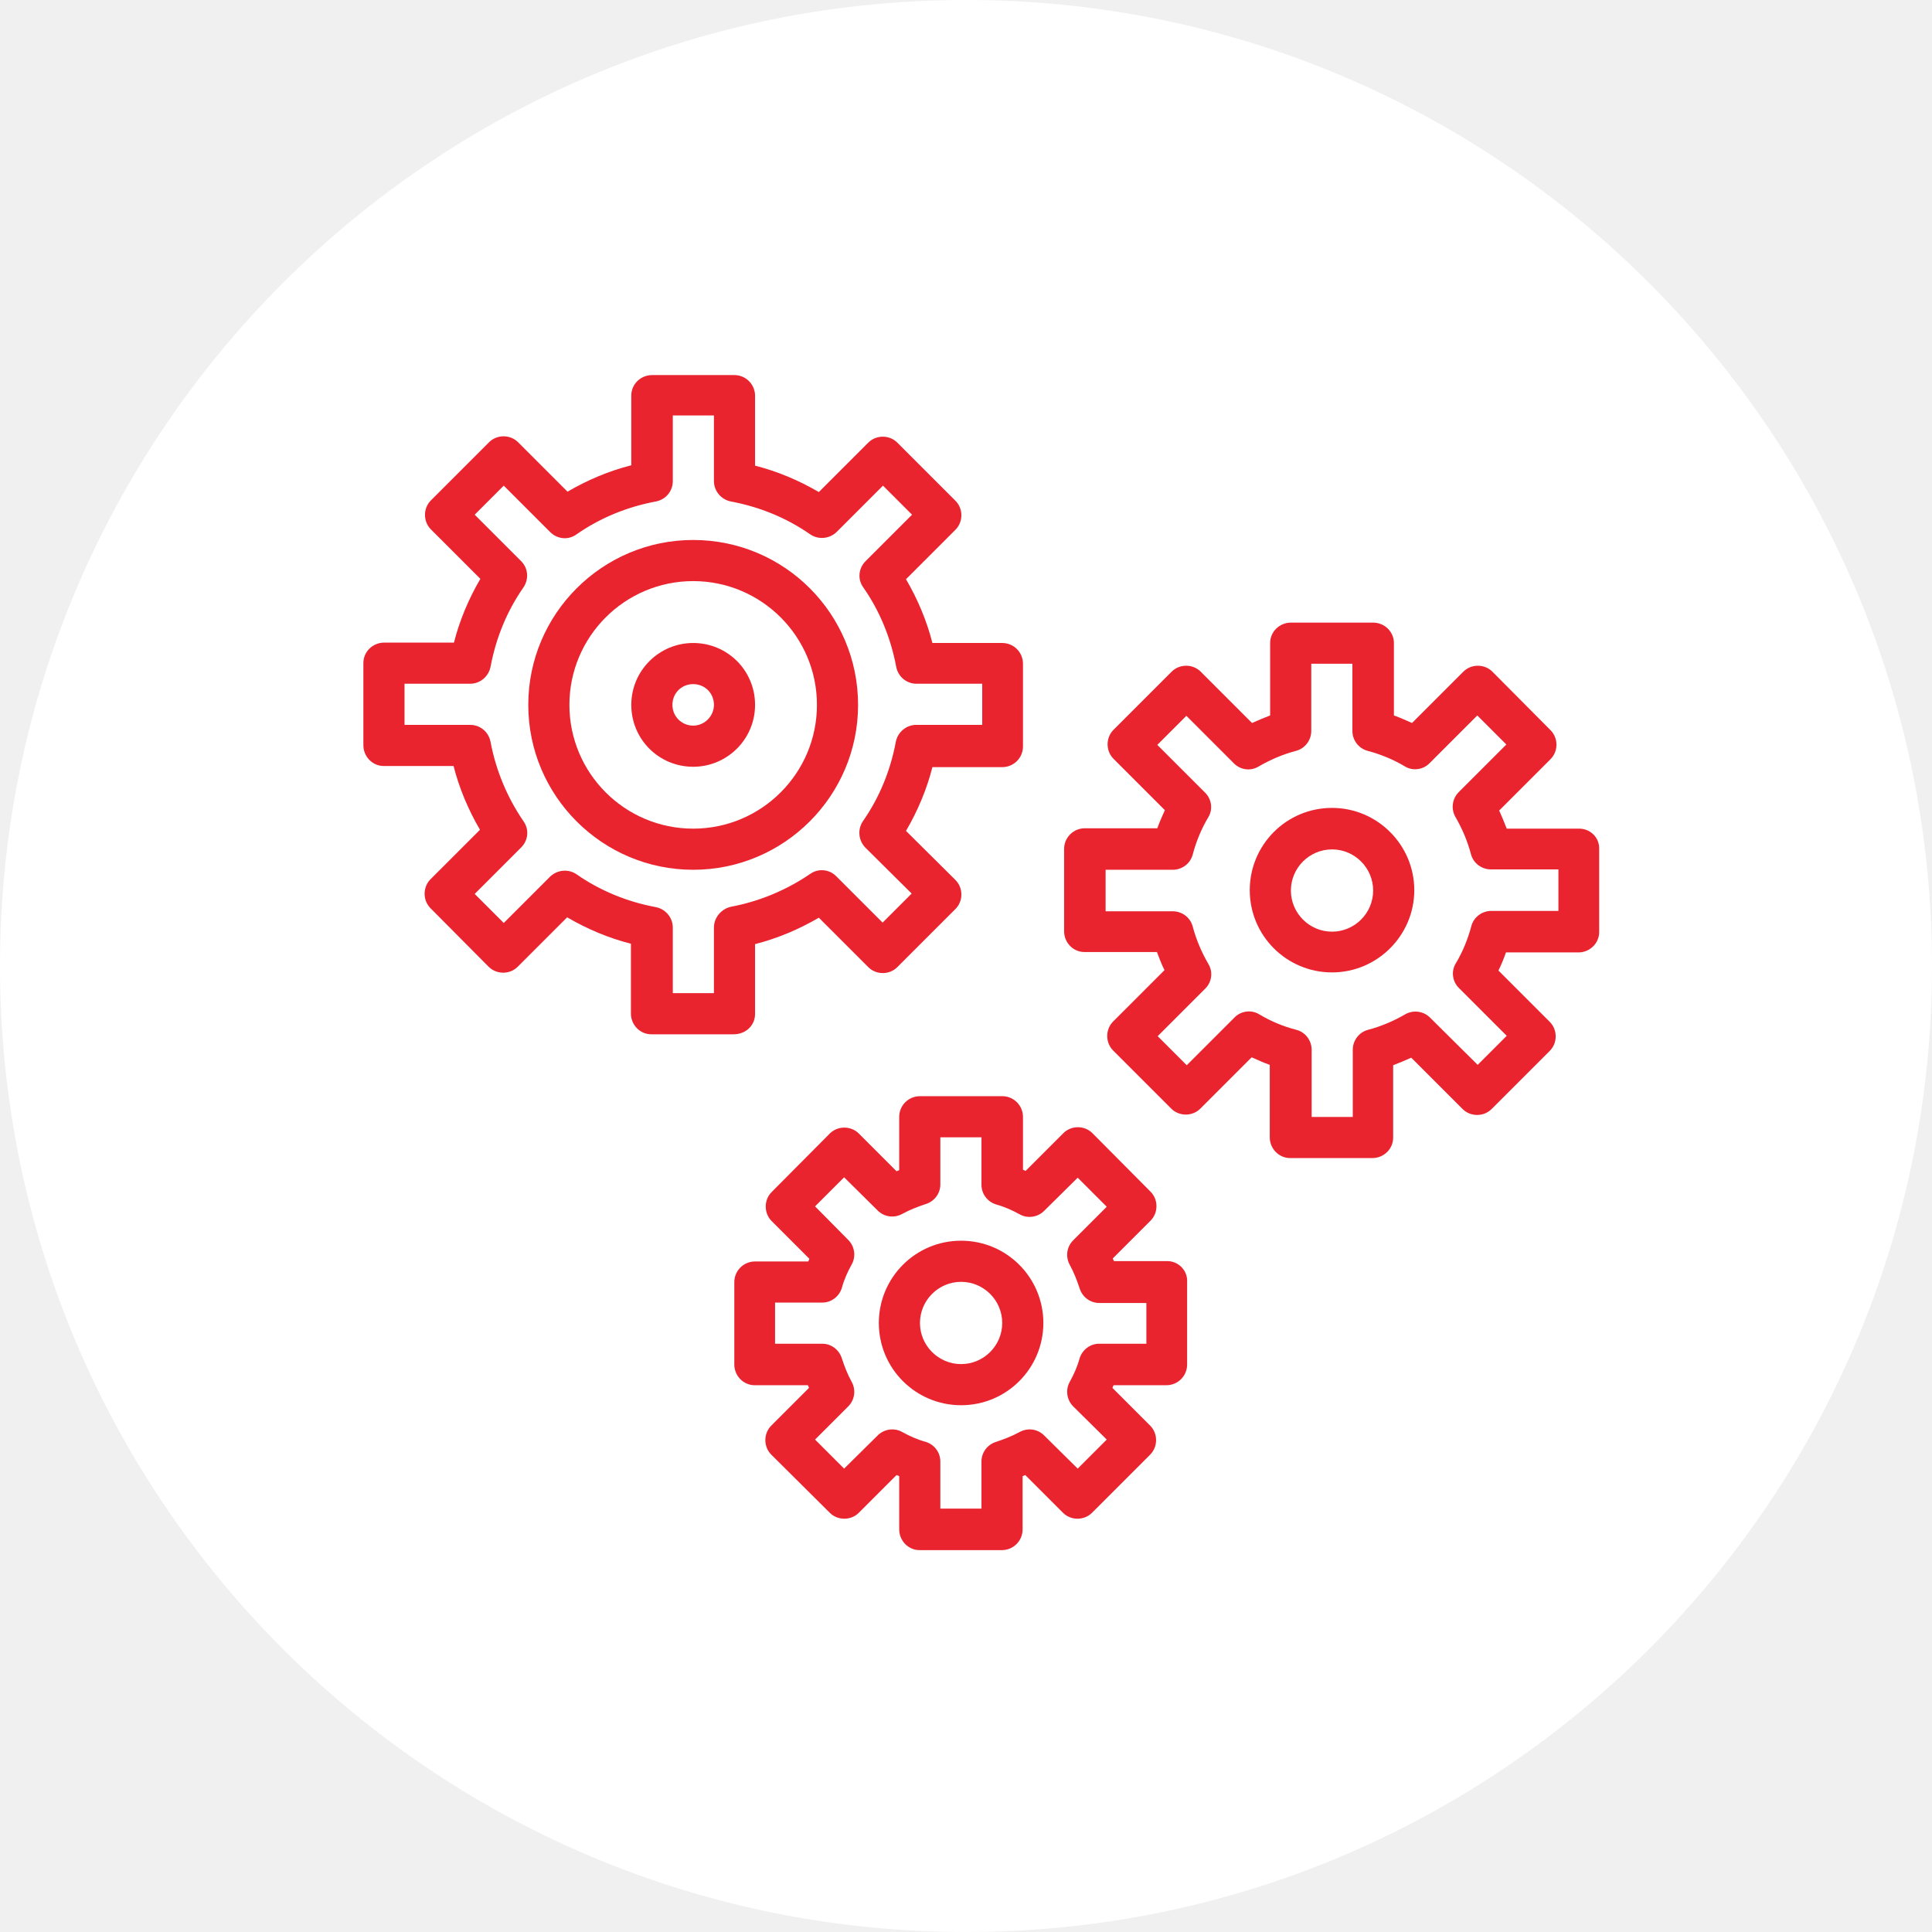
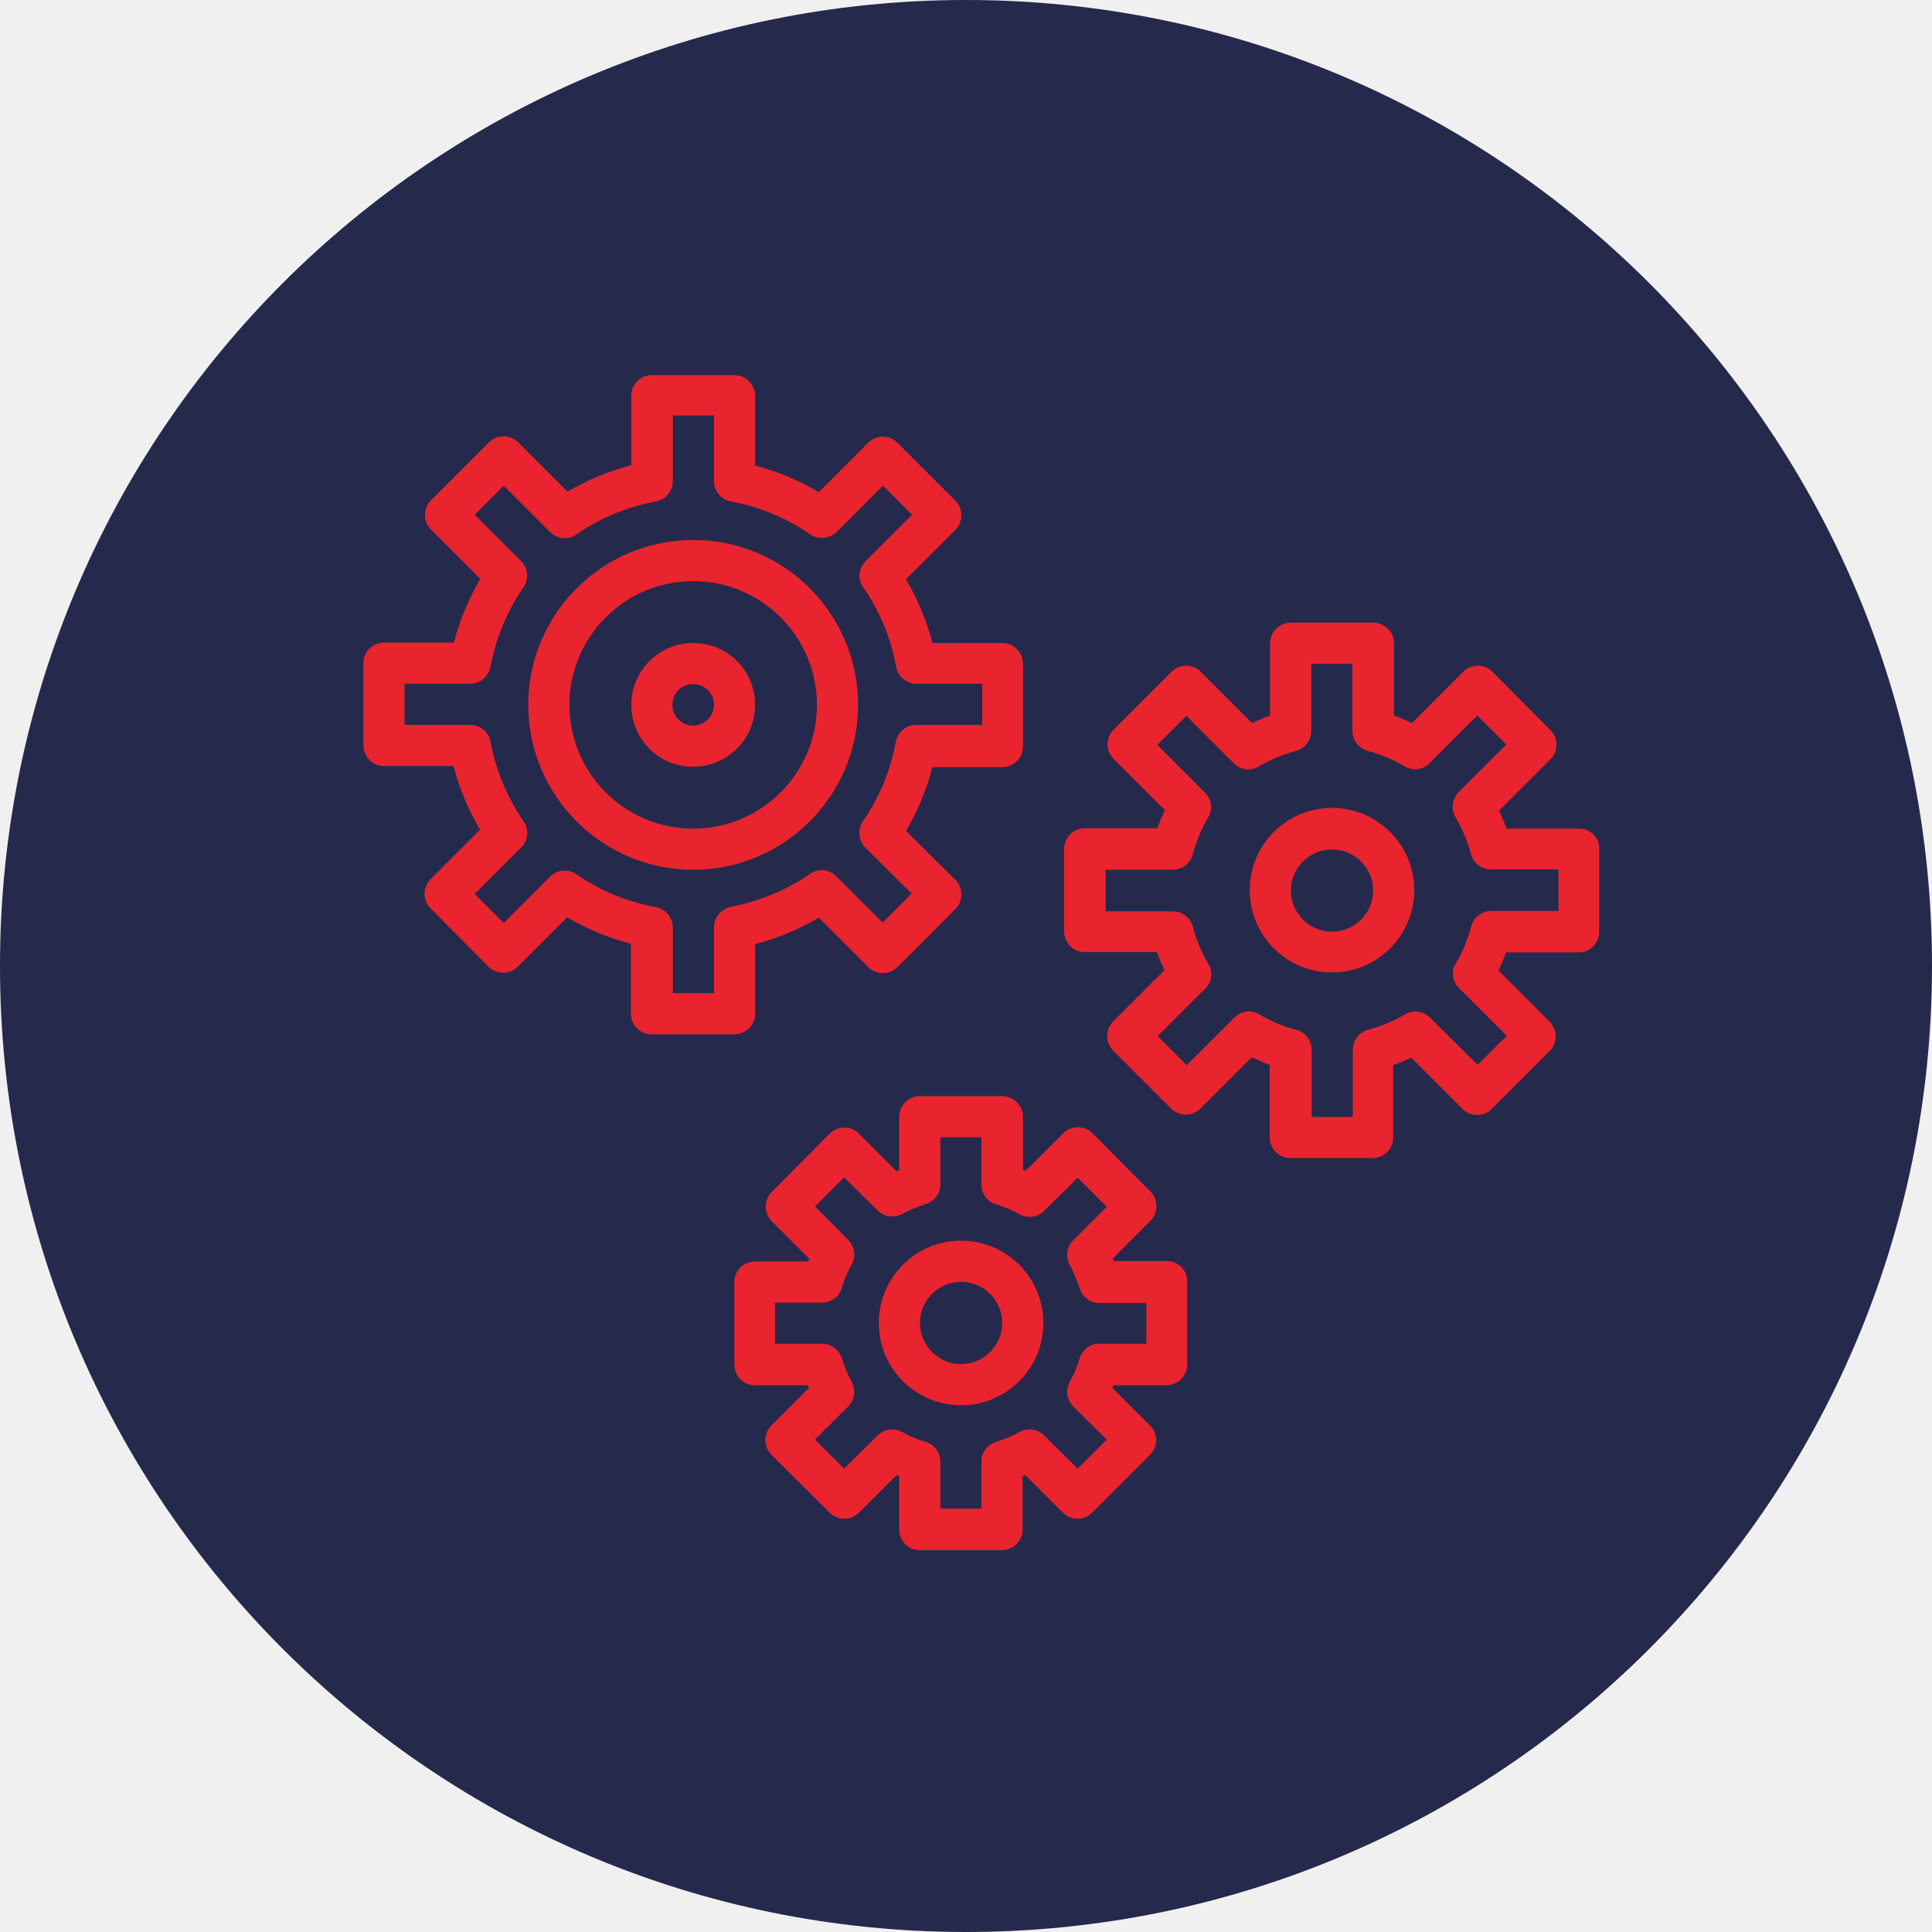
<svg xmlns="http://www.w3.org/2000/svg" version="1.1" id="Layer_1" x="0px" y="0px" viewBox="0 0 512 512" style="enable-background:new 0 0 512 512;" xml:space="preserve">
  <style type="text/css">
- 	.st0{fill:#FFFFFF;}
+ 	.st0{fill:#252A4C;}
	.st1{fill:#E9242F;}
</style>
  <g id="Ebene_2">
    <g id="Capa_1">
      <circle class="st0" cx="256" cy="256" r="256" />
      <g>
-         <path class="st1" d="M200.1,268.7v-18.5c5.9-1.5,11.6-3.9,16.9-7l13.1,13.1c2.1,2.1,5.6,2.1,7.7,0l15.4-15.4     c2.1-2.1,2.1-5.6,0-7.7l-13.1-13c3.1-5.3,5.5-11,7-16.9h18.5c3,0,5.5-2.4,5.5-5.5v-21.9c0-3-2.4-5.5-5.5-5.5h-18.5     c-1.5-5.9-3.9-11.6-7-16.9l13.1-13.1c2.1-2.1,2.1-5.6,0-7.7l-15.4-15.4c-2.1-2.1-5.6-2.1-7.7,0L217,130.4c-5.3-3.1-11-5.5-16.9-7     v-18.5c0-3-2.4-5.5-5.5-5.5l0,0h-21.8c-3,0-5.5,2.4-5.5,5.4c0,0,0,0,0,0v18.5c-5.9,1.5-11.6,3.9-16.9,7l-13.1-13.1     c-2.1-2.1-5.6-2.1-7.7,0l-15.4,15.4c-2.1,2.1-2.1,5.6,0,7.7l13.1,13.1c-3.1,5.3-5.5,11-7,16.9h-18.5c-3,0-5.5,2.4-5.5,5.4     c0,0,0,0,0,0v21.8c0,3,2.4,5.5,5.4,5.5c0,0,0,0,0,0h18.5c1.5,5.9,3.9,11.6,7,16.9l-13.1,13.1c-2.1,2.1-2.1,5.6,0,7.7l15.4,15.5     c2.1,2.1,5.6,2.1,7.7,0l13.1-13.1c5.3,3.1,11,5.5,16.9,7v18.5c0,3,2.4,5.5,5.4,5.5c0,0,0,0,0,0h21.8     C197.7,274.1,200.1,271.7,200.1,268.7z M189.2,245.8v17.4h-10.9v-17.4c0-2.6-1.9-4.9-4.5-5.4c-7.5-1.4-14.7-4.3-21-8.7     c-2.2-1.5-5.1-1.2-7,0.6l-12.3,12.3l-7.7-7.7l12.3-12.3c1.9-1.9,2.2-4.8,0.6-7c-4.3-6.3-7.3-13.5-8.7-21     c-0.5-2.6-2.7-4.5-5.4-4.5h-17.4v-10.9h17.4c2.6,0,4.9-1.9,5.4-4.5c1.4-7.5,4.3-14.7,8.7-21c1.5-2.2,1.3-5.1-0.6-7l-12.3-12.3     l7.7-7.7l12.3,12.3c1.9,1.9,4.8,2.2,7,0.6c6.3-4.4,13.5-7.3,21-8.7c2.6-0.5,4.5-2.7,4.5-5.4v-17.4h10.9v17.4     c0,2.6,1.9,4.9,4.5,5.4c7.5,1.4,14.7,4.3,21,8.7c2.2,1.5,5.1,1.2,7-0.6l12.3-12.3l7.7,7.7l-12.3,12.3c-1.9,1.9-2.2,4.8-0.6,7     c4.4,6.3,7.3,13.5,8.7,21c0.5,2.6,2.7,4.5,5.4,4.5h17.4v10.9h-17.5c-2.6,0-4.9,1.9-5.4,4.5c-1.4,7.5-4.3,14.7-8.7,21     c-1.5,2.2-1.2,5.1,0.6,7l12.3,12.2l-7.7,7.7l-12.3-12.3c-1.9-1.9-4.8-2.1-6.9-0.6c-6.3,4.3-13.5,7.3-21,8.7     C191.1,240.9,189.2,243.2,189.2,245.8L189.2,245.8z" />
-         <path class="st1" d="M183.7,143.1c-24.1,0-43.7,19.6-43.7,43.7s19.6,43.7,43.7,43.7s43.7-19.6,43.7-43.7     C227.4,162.7,207.9,143.1,183.7,143.1C183.7,143.1,183.7,143.1,183.7,143.1z M183.7,219.6c-18.1,0-32.8-14.7-32.8-32.8     c0-18.1,14.7-32.8,32.8-32.8c18.1,0,32.8,14.7,32.8,32.8c0,0,0,0,0,0C216.5,204.9,201.8,219.6,183.7,219.6z" />
-         <path class="st1" d="M183.7,170.4c-9,0-16.4,7.3-16.4,16.4s7.3,16.4,16.4,16.4c9,0,16.4-7.3,16.4-16.4S192.8,170.4,183.7,170.4     C183.7,170.4,183.7,170.4,183.7,170.4z M183.7,192.3c-3,0-5.5-2.4-5.5-5.5s2.4-5.5,5.5-5.5s5.5,2.4,5.5,5.5     C189.2,189.8,186.7,192.3,183.7,192.3C183.7,192.3,183.7,192.3,183.7,192.3z" />
-         <path class="st1" d="M309.3,334.2h-14.1l-0.3-0.7l10-10c2.1-2.1,2.1-5.6,0-7.7l-15.4-15.5c-2.1-2.1-5.6-2.1-7.7,0l-10,10     l-0.7-0.3V296c0-3-2.4-5.5-5.5-5.5h-21.8c-3,0-5.5,2.4-5.5,5.5v14.1l-0.7,0.3l-10-10c-2.1-2.1-5.6-2.1-7.7,0l-15.4,15.5     c-2.1,2.1-2.1,5.6,0,7.7l10,10l-0.3,0.7h-14.1c-3,0-5.5,2.4-5.5,5.5v21.8c0,3,2.4,5.5,5.4,5.5c0,0,0,0,0,0h14.1l0.3,0.7l-10,10     c-2.1,2.1-2.1,5.6,0,7.7l15.5,15.4c2.1,2.1,5.6,2.1,7.7,0c0,0,0,0,0,0l10-10l0.7,0.3v14.1c0,3,2.4,5.5,5.4,5.5c0,0,0,0,0,0h21.8     c3,0,5.5-2.4,5.5-5.5v-14.1l0.7-0.3l10,10c2.1,2.1,5.6,2.1,7.7,0c0,0,0,0,0,0l15.4-15.4c2.1-2.1,2.1-5.6,0-7.7l-10-10l0.3-0.7h14     c3,0,5.5-2.4,5.5-5.5v-21.8C314.8,336.7,312.3,334.2,309.3,334.2z M303.8,356.1h-12.5c-2.4,0-4.5,1.6-5.2,3.9     c-0.6,2.2-1.5,4.2-2.6,6.2c-1.2,2.1-0.8,4.8,0.9,6.5l8.9,8.8l-7.7,7.7l-8.9-8.8c-1.7-1.7-4.3-2.1-6.5-0.9c-2,1.1-4.1,1.9-6.2,2.6     c-2.3,0.7-3.9,2.8-3.9,5.2v12.5h-10.9v-12.5c0-2.4-1.6-4.5-3.9-5.2c-2.2-0.6-4.2-1.5-6.2-2.6c-2.1-1.2-4.8-0.8-6.5,0.9l-8.9,8.8     l-7.7-7.7l8.8-8.8c1.7-1.7,2.1-4.3,0.9-6.5c-1.1-2-1.9-4.1-2.6-6.2c-0.7-2.3-2.8-3.9-5.2-3.9h-12.5v-10.9h12.5     c2.4,0,4.5-1.6,5.2-3.9c0.6-2.2,1.5-4.2,2.6-6.2c1.2-2.1,0.8-4.8-0.9-6.5l-8.8-8.9l7.7-7.7l8.9,8.8c1.7,1.7,4.3,2.1,6.5,0.9     c2-1.1,4.1-1.9,6.2-2.6c2.3-0.7,3.9-2.8,3.9-5.2v-12.5h10.9V314c0,2.4,1.6,4.5,3.9,5.2c2.2,0.6,4.2,1.5,6.2,2.6     c2.1,1.2,4.8,0.8,6.5-0.9l8.9-8.8l7.7,7.7l-8.9,8.9c-1.7,1.7-2.1,4.3-0.9,6.5c1.1,2,1.9,4.1,2.6,6.2c0.7,2.3,2.8,3.9,5.2,3.9     h12.5L303.8,356.1z" />
-         <path class="st1" d="M254.7,328.8c-12.1,0-21.8,9.8-21.8,21.8c0,12.1,9.8,21.8,21.8,21.8c12.1,0,21.8-9.8,21.8-21.8     S266.8,328.8,254.7,328.8C254.7,328.8,254.7,328.8,254.7,328.8z M254.7,361.5c-6,0-10.9-4.9-10.9-10.9c0-6,4.9-10.9,10.9-10.9     c6,0,10.9,4.9,10.9,10.9S260.7,361.5,254.7,361.5L254.7,361.5z" />
-         <path class="st1" d="M353,214.1c-12.1,0-21.8,9.8-21.8,21.8c0,12.1,9.8,21.8,21.8,21.8s21.8-9.8,21.8-21.8S365,214.1,353,214.1     C353,214.1,353,214.1,353,214.1z M353,246.9c-6,0-10.9-4.9-10.9-10.9c0-6,4.9-10.9,10.9-10.9c6,0,10.9,4.9,10.9,10.9     S359,246.9,353,246.9L353,246.9z" />
-         <path class="st1" d="M418.5,219.6h-19.2c-0.6-1.6-1.3-3.2-2-4.8l13.6-13.6c2.1-2.1,2.1-5.6,0-7.7L395.5,178     c-2.1-2.1-5.6-2.1-7.7,0l-13.6,13.6c-1.6-0.7-3.1-1.4-4.8-2v-19.2c0-3-2.5-5.4-5.5-5.4h-21.8c-3,0-5.5,2.4-5.5,5.4c0,0,0,0,0,0     v19.2c-1.6,0.6-3.2,1.3-4.8,2L318.2,178c-2.1-2.1-5.6-2.1-7.7,0l-15.4,15.4c-2.1,2.1-2.1,5.6,0,7.7l13.6,13.6     c-0.7,1.6-1.4,3.1-2,4.8h-19.2c-3,0-5.5,2.4-5.5,5.5c0,0,0,0,0,0v21.8c0,3,2.4,5.5,5.4,5.5c0,0,0,0,0,0h19.2     c0.6,1.6,1.2,3.2,2,4.8l-13.6,13.6c-2.1,2.1-2.1,5.6,0,7.7l15.4,15.4c2.1,2.1,5.6,2.1,7.7,0l13.6-13.6c1.6,0.7,3.1,1.4,4.8,2     v19.2c0,3,2.4,5.5,5.4,5.5c0,0,0,0,0,0h21.8c3,0,5.5-2.4,5.5-5.4c0,0,0,0,0,0v-19.2c1.6-0.6,3.2-1.3,4.8-2l13.6,13.6     c2.1,2.1,5.6,2.1,7.7,0l15.4-15.4c2.1-2.1,2.1-5.6,0-7.7l-13.6-13.6c0.8-1.6,1.4-3.1,2-4.8h19.2c3,0,5.5-2.4,5.5-5.4c0,0,0,0,0,0     V225C423.9,222,421.5,219.6,418.5,219.6z M413,241.4h-17.8c-2.5,0-4.7,1.7-5.3,4.1c-0.9,3.4-2.3,6.8-4.1,9.8     c-1.3,2.1-0.9,4.9,0.9,6.6l12.6,12.6l-7.7,7.7L379,269.7c-1.8-1.8-4.5-2.1-6.6-0.9c-3.1,1.8-6.4,3.2-9.8,4.1     c-2.4,0.6-4.1,2.8-4.1,5.3V296h-10.9v-17.8c0-2.5-1.7-4.7-4.1-5.3c-3.5-0.9-6.8-2.3-9.8-4.1c-2.1-1.3-4.9-0.9-6.6,0.9l-12.6,12.6     l-7.7-7.7l12.6-12.6c1.8-1.8,2.1-4.5,0.8-6.6c-1.8-3.1-3.2-6.4-4.1-9.8c-0.6-2.4-2.8-4.1-5.3-4.1h-17.8v-11h17.8     c2.5,0,4.7-1.7,5.3-4.1c0.9-3.4,2.3-6.8,4.1-9.8c1.3-2.1,0.9-4.9-0.9-6.6l-12.6-12.6l7.7-7.7l12.6,12.6c1.8,1.8,4.5,2.1,6.6,0.8     c3.1-1.8,6.4-3.2,9.8-4.1c2.4-0.6,4.1-2.8,4.1-5.3v-17.8h10.9v17.8c0,2.5,1.7,4.7,4.1,5.3c3.4,0.9,6.8,2.3,9.8,4.1     c2.1,1.3,4.9,0.9,6.6-0.9l12.6-12.6l7.7,7.7l-12.6,12.6c-1.8,1.8-2.1,4.5-0.9,6.6c1.8,3.1,3.2,6.4,4.1,9.8     c0.6,2.4,2.8,4.1,5.3,4.1H413V241.4z" />
+         <path class="st1" d="M200.1,268.7v-18.5c5.9-1.5,11.6-3.9,16.9-7l13.1,13.1c2.1,2.1,5.6,2.1,7.7,0l15.4-15.4     c2.1-2.1,2.1-5.6,0-7.7l-13.1-13c3.1-5.3,5.5-11,7-16.9h18.5c3,0,5.5-2.4,5.5-5.5v-21.9c0-3-2.4-5.5-5.5-5.5h-18.5     c-1.5-5.9-3.9-11.6-7-16.9l13.1-13.1c2.1-2.1,2.1-5.6,0-7.7l-15.4-15.4c-2.1-2.1-5.6-2.1-7.7,0L217,130.4c-5.3-3.1-11-5.5-16.9-7     v-18.5c0-3-2.4-5.5-5.5-5.5l0,0h-21.8c-3,0-5.5,2.4-5.5,5.4l0,0v18.5c-5.9,1.5-11.6,3.9-16.9,7l-13.1-13.1     c-2.1-2.1-5.6-2.1-7.7,0l-15.4,15.4c-2.1,2.1-2.1,5.6,0,7.7l13.1,13.1c-3.1,5.3-5.5,11-7,16.9h-18.5c-3,0-5.5,2.4-5.5,5.4l0,0     v21.8c0,3,2.4,5.5,5.4,5.5l0,0h18.5c1.5,5.9,3.9,11.6,7,16.9L114.1,233c-2.1,2.1-2.1,5.6,0,7.7l15.4,15.5c2.1,2.1,5.6,2.1,7.7,0     l13.1-13.1c5.3,3.1,11,5.5,16.9,7v18.5c0,3,2.4,5.5,5.4,5.5l0,0h21.8C197.7,274.1,200.1,271.7,200.1,268.7z M189.2,245.8v17.4     h-10.9v-17.4c0-2.6-1.9-4.9-4.5-5.4c-7.5-1.4-14.7-4.3-21-8.7c-2.2-1.5-5.1-1.2-7,0.6l-12.3,12.3l-7.7-7.7l12.3-12.3     c1.9-1.9,2.2-4.8,0.6-7c-4.3-6.3-7.3-13.5-8.7-21c-0.5-2.6-2.7-4.5-5.4-4.5h-17.4v-10.9h17.4c2.6,0,4.9-1.9,5.4-4.5     c1.4-7.5,4.3-14.7,8.7-21c1.5-2.2,1.3-5.1-0.6-7l-12.3-12.3l7.7-7.7l12.3,12.3c1.9,1.9,4.8,2.2,7,0.6c6.3-4.4,13.5-7.3,21-8.7     c2.6-0.5,4.5-2.7,4.5-5.4v-17.4h10.9v17.4c0,2.6,1.9,4.9,4.5,5.4c7.5,1.4,14.7,4.3,21,8.7c2.2,1.5,5.1,1.2,7-0.6l12.3-12.3     l7.7,7.7l-12.3,12.3c-1.9,1.9-2.2,4.8-0.6,7c4.4,6.3,7.3,13.5,8.7,21c0.5,2.6,2.7,4.5,5.4,4.5h17.4v10.9h-17.5     c-2.6,0-4.9,1.9-5.4,4.5c-1.4,7.5-4.3,14.7-8.7,21c-1.5,2.2-1.2,5.1,0.6,7l12.3,12.2l-7.7,7.7l-12.3-12.3     c-1.9-1.9-4.8-2.1-6.9-0.6c-6.3,4.3-13.5,7.3-21,8.7C191.1,240.9,189.2,243.2,189.2,245.8L189.2,245.8z" />
+         <path class="st1" d="M183.7,143.1c-24.1,0-43.7,19.6-43.7,43.7s19.6,43.7,43.7,43.7s43.7-19.6,43.7-43.7S207.9,143.1,183.7,143.1     L183.7,143.1z M183.7,219.6c-18.1,0-32.8-14.7-32.8-32.8s14.7-32.8,32.8-32.8s32.8,14.7,32.8,32.8l0,0     C216.5,204.9,201.8,219.6,183.7,219.6z" />
+         <path class="st1" d="M183.7,170.4c-9,0-16.4,7.3-16.4,16.4s7.3,16.4,16.4,16.4c9,0,16.4-7.3,16.4-16.4S192.8,170.4,183.7,170.4     L183.7,170.4z M183.7,192.3c-3,0-5.5-2.4-5.5-5.5s2.4-5.5,5.5-5.5s5.5,2.4,5.5,5.5C189.2,189.8,186.7,192.3,183.7,192.3     L183.7,192.3z" />
+         <path class="st1" d="M309.3,334.2h-14.1l-0.3-0.7l10-10c2.1-2.1,2.1-5.6,0-7.7l-15.4-15.5c-2.1-2.1-5.6-2.1-7.7,0l-10,10     l-0.7-0.3v-14c0-3-2.4-5.5-5.5-5.5h-21.8c-3,0-5.5,2.4-5.5,5.5v14.1l-0.7,0.3l-10-10c-2.1-2.1-5.6-2.1-7.7,0l-15.4,15.5     c-2.1,2.1-2.1,5.6,0,7.7l10,10l-0.3,0.7h-14.1c-3,0-5.5,2.4-5.5,5.5v21.8c0,3,2.4,5.5,5.4,5.5l0,0h14.1l0.3,0.7l-10,10     c-2.1,2.1-2.1,5.6,0,7.7l15.5,15.4c2.1,2.1,5.6,2.1,7.7,0l0,0l10-10l0.7,0.3v14.1c0,3,2.4,5.5,5.4,5.5l0,0h21.8     c3,0,5.5-2.4,5.5-5.5v-14.1l0.7-0.3l10,10c2.1,2.1,5.6,2.1,7.7,0l0,0l15.4-15.4c2.1-2.1,2.1-5.6,0-7.7l-10-10l0.3-0.7h14     c3,0,5.5-2.4,5.5-5.5v-21.8C314.8,336.7,312.3,334.2,309.3,334.2z M303.8,356.1h-12.5c-2.4,0-4.5,1.6-5.2,3.9     c-0.6,2.2-1.5,4.2-2.6,6.2c-1.2,2.1-0.8,4.8,0.9,6.5l8.9,8.8l-7.7,7.7l-8.9-8.8c-1.7-1.7-4.3-2.1-6.5-0.9c-2,1.1-4.1,1.9-6.2,2.6     c-2.3,0.7-3.9,2.8-3.9,5.2v12.5h-10.9v-12.5c0-2.4-1.6-4.5-3.9-5.2c-2.2-0.6-4.2-1.5-6.2-2.6c-2.1-1.2-4.8-0.8-6.5,0.9l-8.9,8.8     l-7.7-7.7l8.8-8.8c1.7-1.7,2.1-4.3,0.9-6.5c-1.1-2-1.9-4.1-2.6-6.2c-0.7-2.3-2.8-3.9-5.2-3.9h-12.5v-10.9h12.5     c2.4,0,4.5-1.6,5.2-3.9c0.6-2.2,1.5-4.2,2.6-6.2c1.2-2.1,0.8-4.8-0.9-6.5l-8.8-8.9l7.7-7.7l8.9,8.8c1.7,1.7,4.3,2.1,6.5,0.9     c2-1.1,4.1-1.9,6.2-2.6c2.3-0.7,3.9-2.8,3.9-5.2v-12.5h10.9V314c0,2.4,1.6,4.5,3.9,5.2c2.2,0.6,4.2,1.5,6.2,2.6     c2.1,1.2,4.8,0.8,6.5-0.9l8.9-8.8l7.7,7.7l-8.9,8.9c-1.7,1.7-2.1,4.3-0.9,6.5c1.1,2,1.9,4.1,2.6,6.2c0.7,2.3,2.8,3.9,5.2,3.9     h12.5V356.1z" />
+         <path class="st1" d="M254.7,328.8c-12.1,0-21.8,9.8-21.8,21.8c0,12.1,9.8,21.8,21.8,21.8c12.1,0,21.8-9.8,21.8-21.8     S266.8,328.8,254.7,328.8L254.7,328.8z M254.7,361.5c-6,0-10.9-4.9-10.9-10.9s4.9-10.9,10.9-10.9c6,0,10.9,4.9,10.9,10.9     S260.7,361.5,254.7,361.5L254.7,361.5z" />
+         <path class="st1" d="M353,214.1c-12.1,0-21.8,9.8-21.8,21.8c0,12.1,9.8,21.8,21.8,21.8s21.8-9.8,21.8-21.8S365,214.1,353,214.1     L353,214.1z M353,246.9c-6,0-10.9-4.9-10.9-10.9s4.9-10.9,10.9-10.9s10.9,4.9,10.9,10.9S359,246.9,353,246.9L353,246.9z" />
+         <path class="st1" d="M418.5,219.6h-19.2c-0.6-1.6-1.3-3.2-2-4.8l13.6-13.6c2.1-2.1,2.1-5.6,0-7.7L395.5,178     c-2.1-2.1-5.6-2.1-7.7,0l-13.6,13.6c-1.6-0.7-3.1-1.4-4.8-2v-19.2c0-3-2.5-5.4-5.5-5.4h-21.8c-3,0-5.5,2.4-5.5,5.4l0,0v19.2     c-1.6,0.6-3.2,1.3-4.8,2L318.2,178c-2.1-2.1-5.6-2.1-7.7,0l-15.4,15.4c-2.1,2.1-2.1,5.6,0,7.7l13.6,13.6c-0.7,1.6-1.4,3.1-2,4.8     h-19.2c-3,0-5.5,2.4-5.5,5.5l0,0v21.8c0,3,2.4,5.5,5.4,5.5l0,0h19.2c0.6,1.6,1.2,3.2,2,4.8L295,270.7c-2.1,2.1-2.1,5.6,0,7.7     l15.4,15.4c2.1,2.1,5.6,2.1,7.7,0l13.6-13.6c1.6,0.7,3.1,1.4,4.8,2v19.2c0,3,2.4,5.5,5.4,5.5l0,0h21.8c3,0,5.5-2.4,5.5-5.4l0,0     v-19.2c1.6-0.6,3.2-1.3,4.8-2l13.6,13.6c2.1,2.1,5.6,2.1,7.7,0l15.4-15.4c2.1-2.1,2.1-5.6,0-7.7l-13.6-13.6     c0.8-1.6,1.4-3.1,2-4.8h19.2c3,0,5.5-2.4,5.5-5.4l0,0v-22C423.9,222,421.5,219.6,418.5,219.6z M413,241.4h-17.8     c-2.5,0-4.7,1.7-5.3,4.1c-0.9,3.4-2.3,6.8-4.1,9.8c-1.3,2.1-0.9,4.9,0.9,6.6l12.6,12.6l-7.7,7.7L379,269.7     c-1.8-1.8-4.5-2.1-6.6-0.9c-3.1,1.8-6.4,3.2-9.8,4.1c-2.4,0.6-4.1,2.8-4.1,5.3V296h-10.9v-17.8c0-2.5-1.7-4.7-4.1-5.3     c-3.5-0.9-6.8-2.3-9.8-4.1c-2.1-1.3-4.9-0.9-6.6,0.9l-12.6,12.6l-7.7-7.7l12.6-12.6c1.8-1.8,2.1-4.5,0.8-6.6     c-1.8-3.1-3.2-6.4-4.1-9.8c-0.6-2.4-2.8-4.1-5.3-4.1H293v-11h17.8c2.5,0,4.7-1.7,5.3-4.1c0.9-3.4,2.3-6.8,4.1-9.8     c1.3-2.1,0.9-4.9-0.9-6.6l-12.6-12.6l7.7-7.7l12.6,12.6c1.8,1.8,4.5,2.1,6.6,0.8c3.1-1.8,6.4-3.2,9.8-4.1     c2.4-0.6,4.1-2.8,4.1-5.3v-17.8h10.9v17.8c0,2.5,1.7,4.7,4.1,5.3c3.4,0.9,6.8,2.3,9.8,4.1c2.1,1.3,4.9,0.9,6.6-0.9l12.6-12.6     l7.7,7.7l-12.6,12.6c-1.8,1.8-2.1,4.5-0.9,6.6c1.8,3.1,3.2,6.4,4.1,9.8c0.6,2.4,2.8,4.1,5.3,4.1H413V241.4z" />
      </g>
    </g>
  </g>
</svg>
